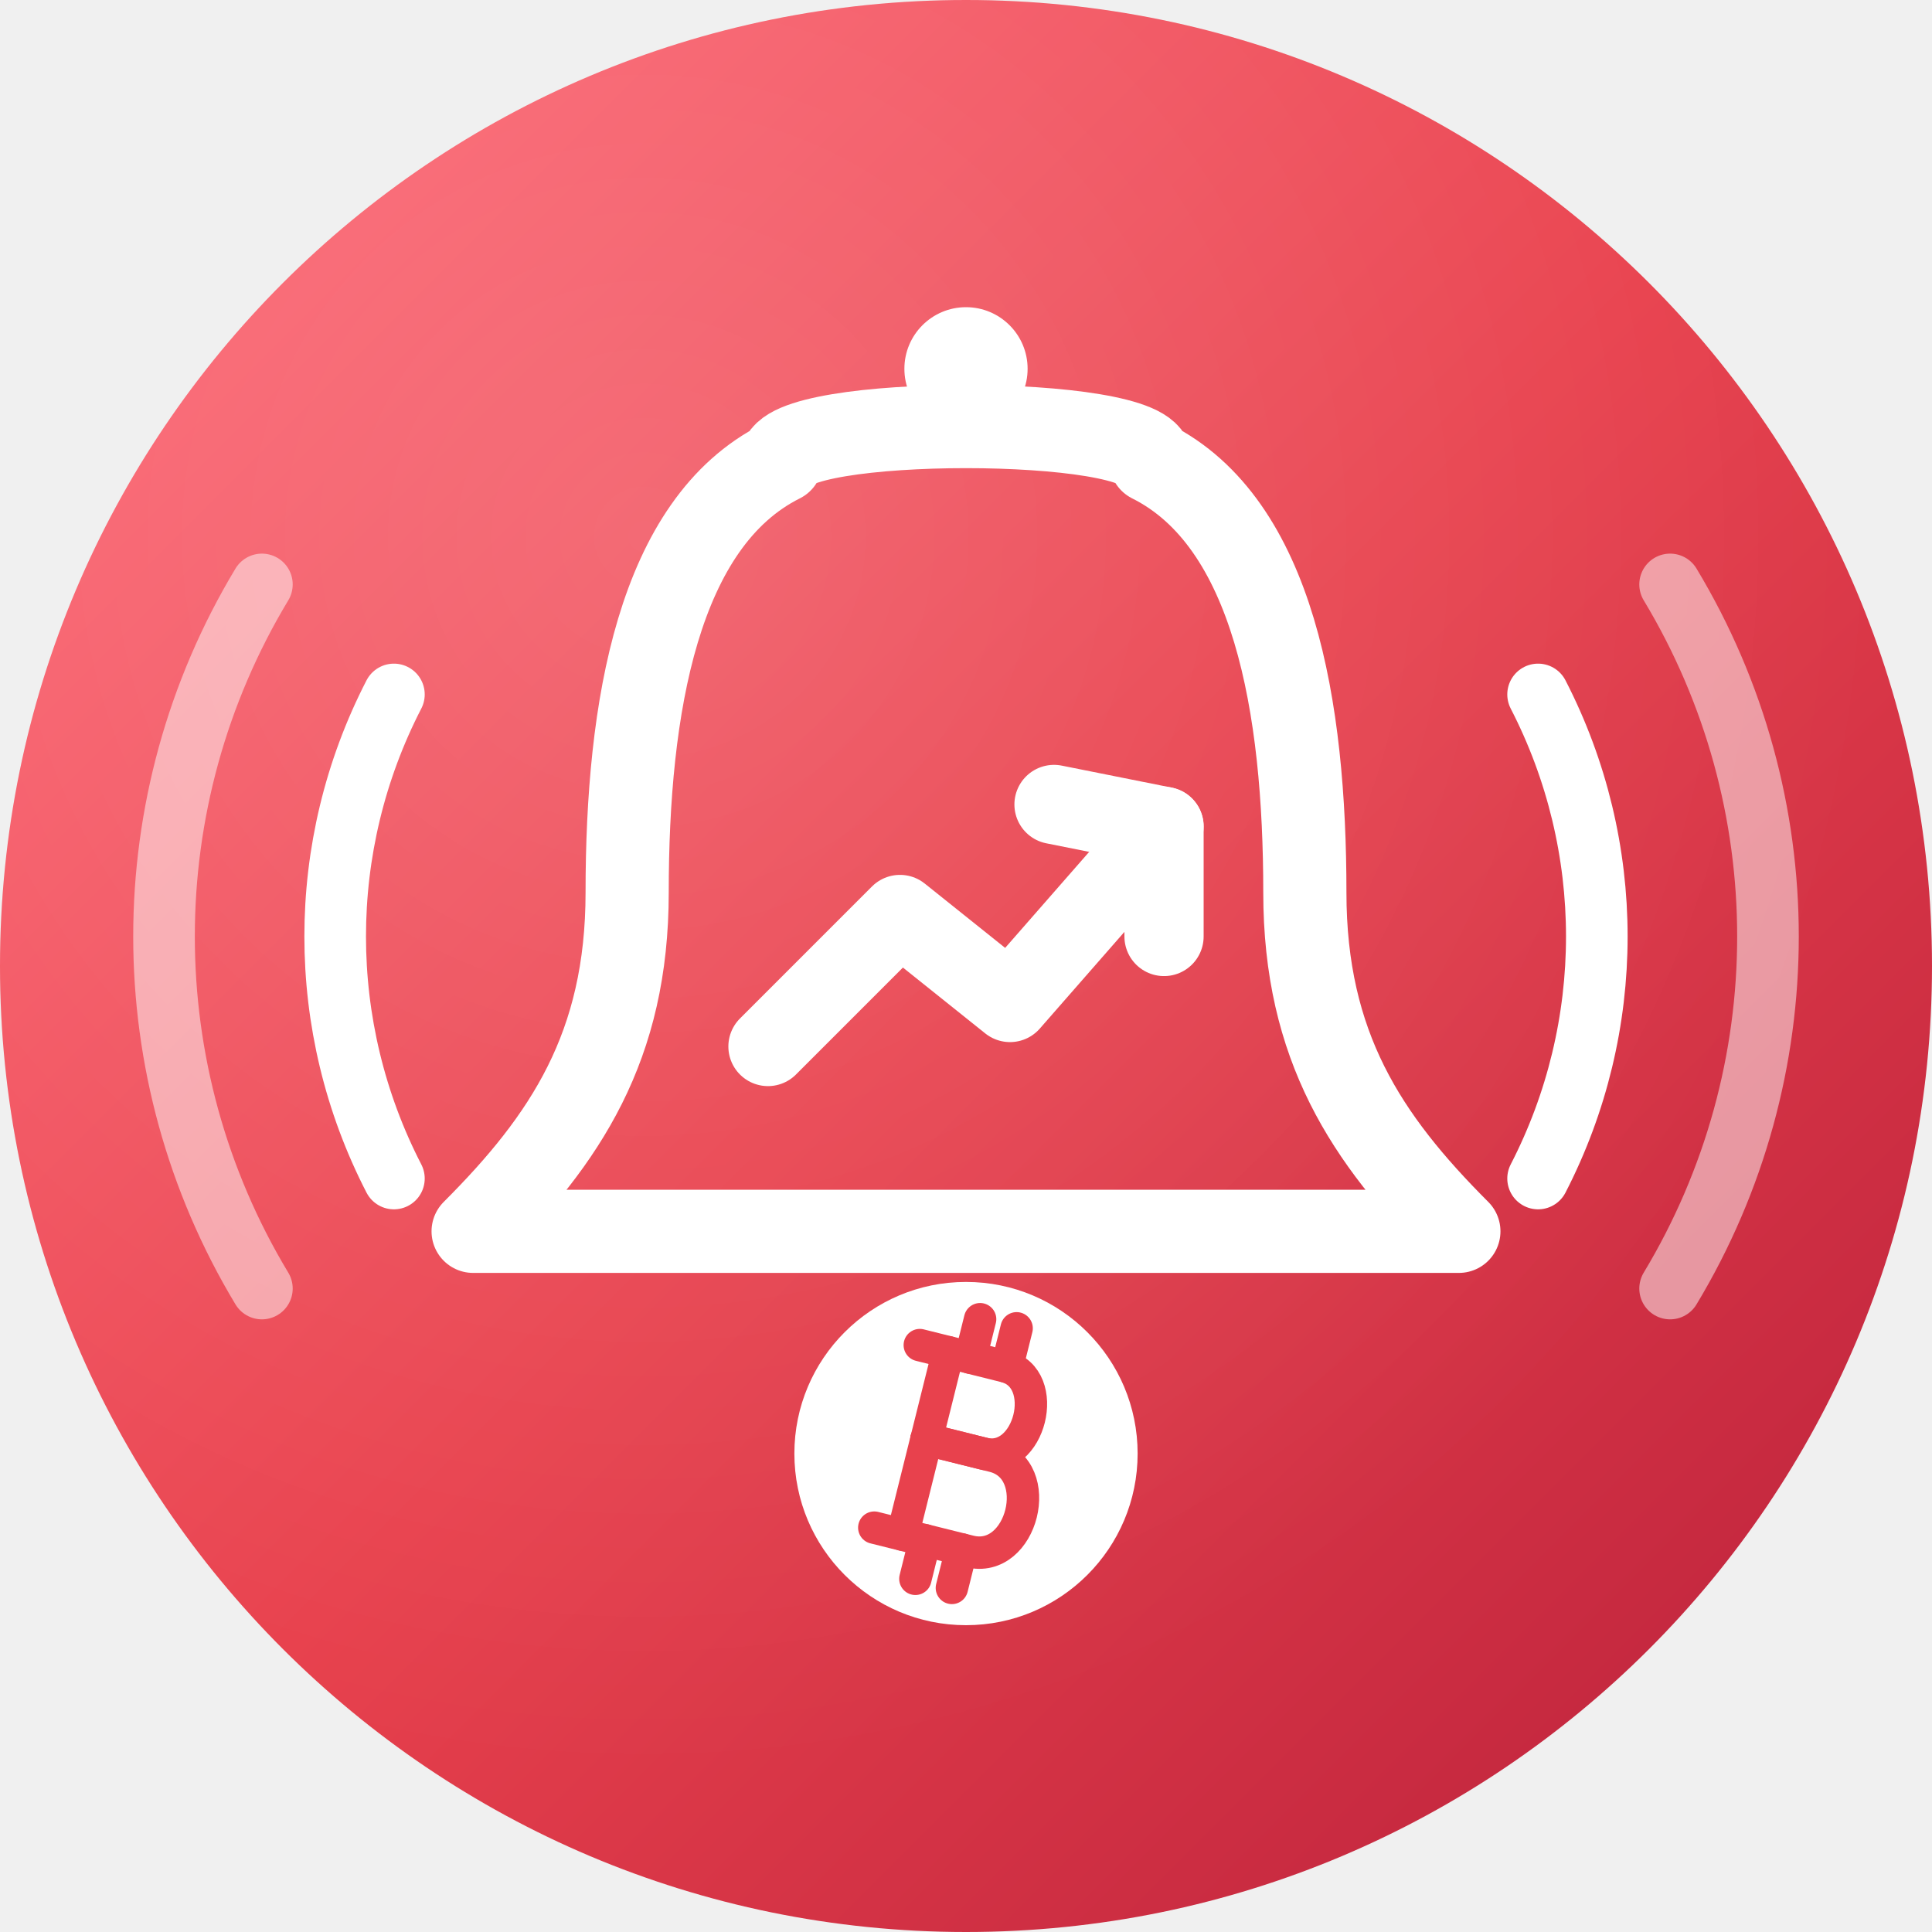
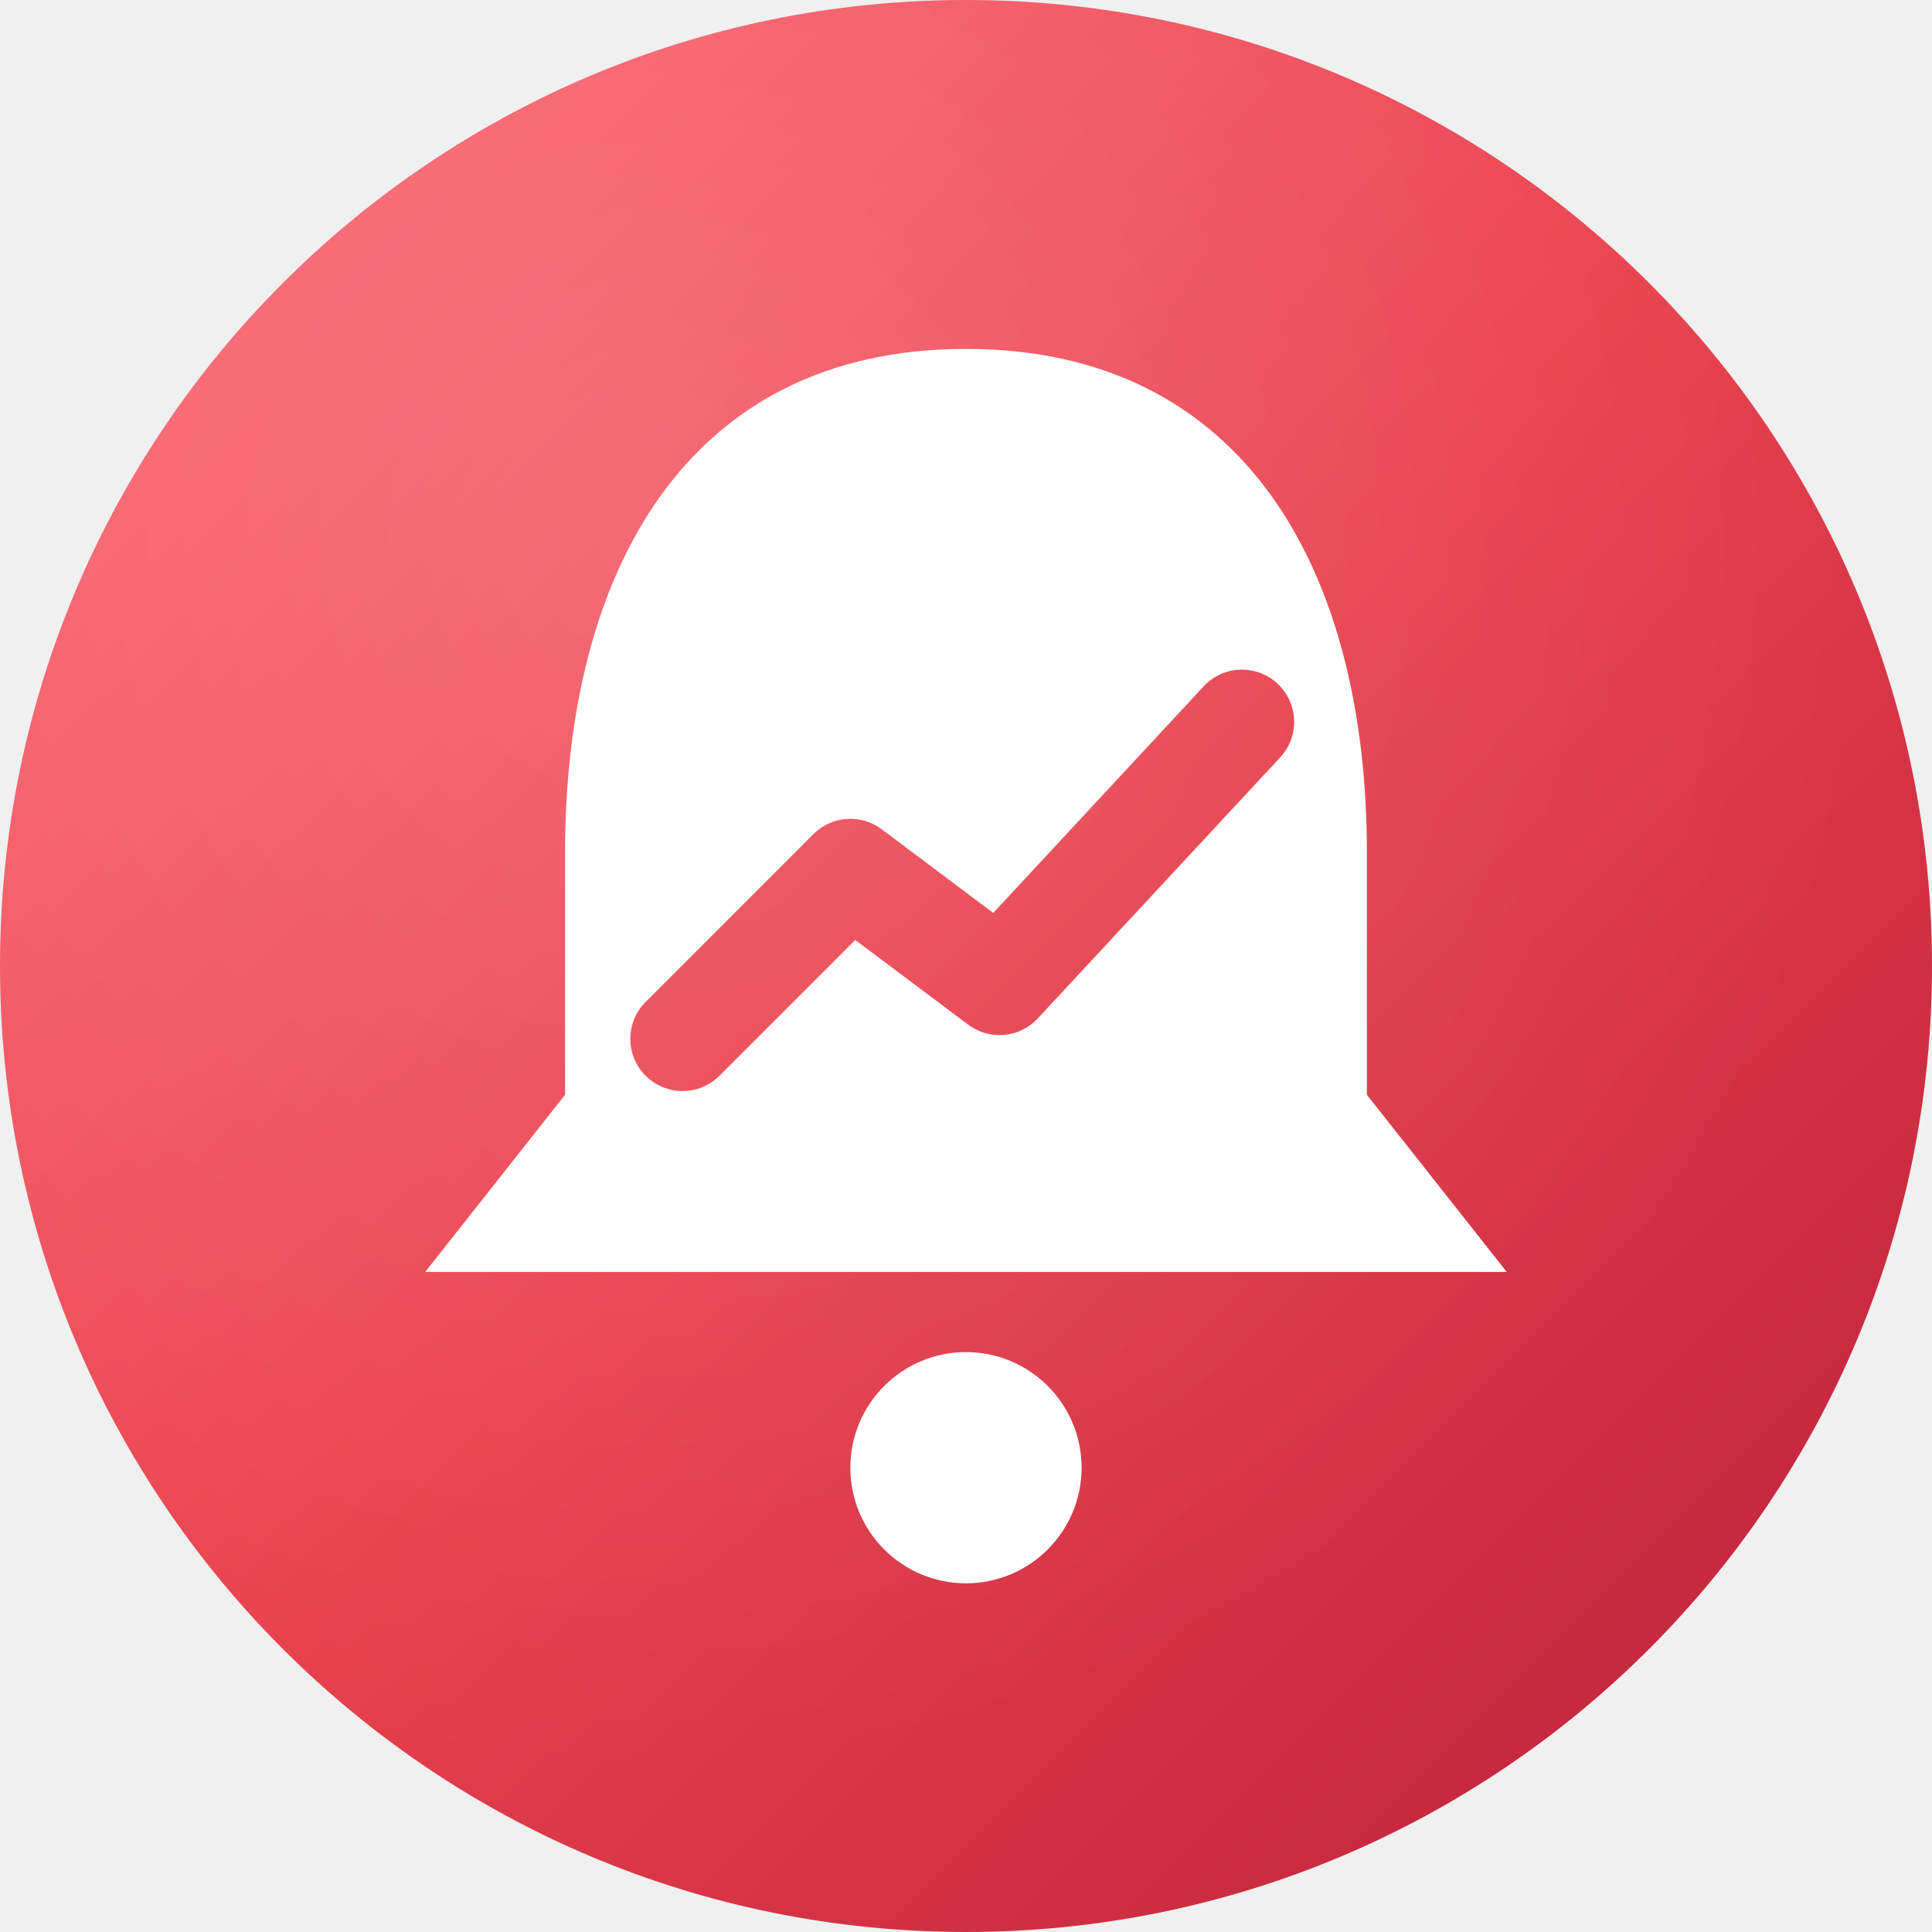
<svg xmlns="http://www.w3.org/2000/svg" width="72" height="72" viewBox="0 0 72 72">
  <defs>
    <linearGradient id="g1" gradientUnits="userSpaceOnUse" x1="0.0" y1="0.0" x2="72.0" y2="72.0" spreadMethod="pad">
      <stop offset="0.0" stop-color="#FF6B78" stop-opacity="1" />
      <stop offset="0.5" stop-color="#E8414D" stop-opacity="1" />
      <stop offset="1.0" stop-color="#B81F3A" stop-opacity="1" />
    </linearGradient>
    <radialGradient id="g2" gradientUnits="userSpaceOnUse" cx="24.0" cy="20.0" r="46.0" spreadMethod="pad">
      <stop offset="0.0" stop-color="#FFFFFF" stop-opacity="0.141" />
      <stop offset="1.0" stop-color="#FFFFFF" stop-opacity="0" />
    </radialGradient>
  </defs>
  <path d="M0,36 a36,36 0 1,0 72,0 a36,36 0 1,0 -72,0 Z" fill="url(#g1)" fill-opacity="1" />
  <path d="M0,36 a36,36 0 1,0 72,0 a36,36 0 1,0 -72,0 Z" fill="url(#g2)" fill-opacity="1" />
-   <g transform="translate(-18 -18) rotate(0) scale(1 1) translate(0 0)">
-     <g transform="translate(54 57) rotate(0) scale(0.82 0.82) translate(-54 -54)">
-       <path d="M28,38 A24,24 0 0,0 28,60" fill="none" stroke="#FFFFFF" stroke-opacity="1" stroke-width="2.8" stroke-linecap="round" stroke-linejoin="miter" stroke-miterlimit="4" />
-       <path d="M80,38 A24,24 0 0,1 80,60" fill="none" stroke="#FFFFFF" stroke-opacity="1" stroke-width="2.8" stroke-linecap="round" stroke-linejoin="miter" stroke-miterlimit="4" />
-       <path d="M22,33 A31,31 0 0,0 22,65" fill="none" stroke="#FFFFFF" stroke-opacity="0.5" stroke-width="2.8" stroke-linecap="round" stroke-linejoin="miter" stroke-miterlimit="4" />
-       <path d="M86,33 A31,31 0 0,1 86,65" fill="none" stroke="#FFFFFF" stroke-opacity="0.5" stroke-width="2.8" stroke-linecap="round" stroke-linejoin="miter" stroke-miterlimit="4" />
-       <g transform="translate(54 47) rotate(0) scale(1.4 1.4) translate(0 0)">
-         <path d="M-6,-14 C-6,-15.5 6,-15.5 6,-14 C10,-12 11,-6 11,0 C11,5 13,8 16,11 L-16,11 C-13,8 -11,5 -11,0 C-11,-6 -10,-12 -6,-14 Z" fill="none" stroke="#FFFFFF" stroke-opacity="1" stroke-width="2.7" stroke-linecap="butt" stroke-linejoin="round" stroke-miterlimit="4" />
-         <path d="M-2,-17 a2,2 0 1,0 4,0 a2,2 0 1,0 -4,0 Z" fill="#FFFFFF" fill-opacity="1" />
-       </g>
-       <path d="M45,54 L51,48 L56,52 L63,44" fill="none" stroke="#FFFFFF" stroke-opacity="1" stroke-width="3.6" stroke-linecap="round" stroke-linejoin="round" stroke-miterlimit="4" />
-       <path d="M58,43 L63,44 L63,49" fill="none" stroke="#FFFFFF" stroke-opacity="1" stroke-width="3.6" stroke-linecap="round" stroke-linejoin="round" stroke-miterlimit="4" />
-       <path d="M46.2,72.5 a7.8,7.8 0 1,0 15.6,0 a7.8,7.8 0 1,0 -15.6,0 Z" fill="#FFFFFF" fill-opacity="1" />
-       <g transform="translate(54 72.5) rotate(14) scale(0.95 0.95) translate(0 0)">
-         <path d="M-2,-4.5 L-2,4.5" fill="none" stroke="#E8414D" stroke-opacity="1" stroke-width="1.55" stroke-linecap="round" stroke-linejoin="round" stroke-miterlimit="4" />
-         <path d="M-3.4,-4.5 L0.8,-4.5 C3.1,-4.5 3.1,-0.2 0.8,-0.2 L-2,-0.2" fill="none" stroke="#E8414D" stroke-opacity="1" stroke-width="1.55" stroke-linecap="round" stroke-linejoin="round" stroke-miterlimit="4" />
-         <path d="M-2,-0.2 L1.3,-0.2 C3.9,-0.2 3.9,4.5 1.3,4.5 L-3.4,4.5" fill="none" stroke="#E8414D" stroke-opacity="1" stroke-width="1.55" stroke-linecap="round" stroke-linejoin="round" stroke-miterlimit="4" />
-         <path d="M-0.9,-4.5 L-0.9,-6.4" fill="none" stroke="#E8414D" stroke-opacity="1" stroke-width="1.55" stroke-linecap="round" stroke-linejoin="round" stroke-miterlimit="4" />
-         <path d="M0.9,-4.5 L0.9,-6.4" fill="none" stroke="#E8414D" stroke-opacity="1" stroke-width="1.55" stroke-linecap="round" stroke-linejoin="round" stroke-miterlimit="4" />
-         <path d="M-0.9,4.5 L-0.9,6.4" fill="none" stroke="#E8414D" stroke-opacity="1" stroke-width="1.55" stroke-linecap="round" stroke-linejoin="round" stroke-miterlimit="4" />
-         <path d="M0.9,4.5 L0.9,6.4" fill="none" stroke="#E8414D" stroke-opacity="1" stroke-width="1.55" stroke-linecap="round" stroke-linejoin="round" stroke-miterlimit="4" />
-       </g>
-     </g>
+   <g transform="translate(0.42 -0.2) rotate(0) scale(0.06949 0.06949) translate(0 0)">
+     <path d="M512,190c-150,0 -215,120 -215,270v130l-75,95h580l-75,-95V460c0,-150 -65,-270 -215,-270zM379.8,579.8L452.63,506.97L513.2,552.4A28,28 0 0,0 550.52,549.05L680.52,409.05A28,28 0 0,0 679.05,369.48A28,28 0 0,0 639.48,370.95L526.63,492.48L466.8,447.6A28,28 0 0,0 430.2,450.2L340.2,540.2A28,28 0 0,0 340.2,579.8A28,28 0 0,0 379.8,579.8zM450,790a62,62 0 1,0 124,0a62,62 0 1,0 -124,0z" fill="#FFFFFF" fill-opacity="1" fill-rule="evenodd" />
  </g>
</svg>
